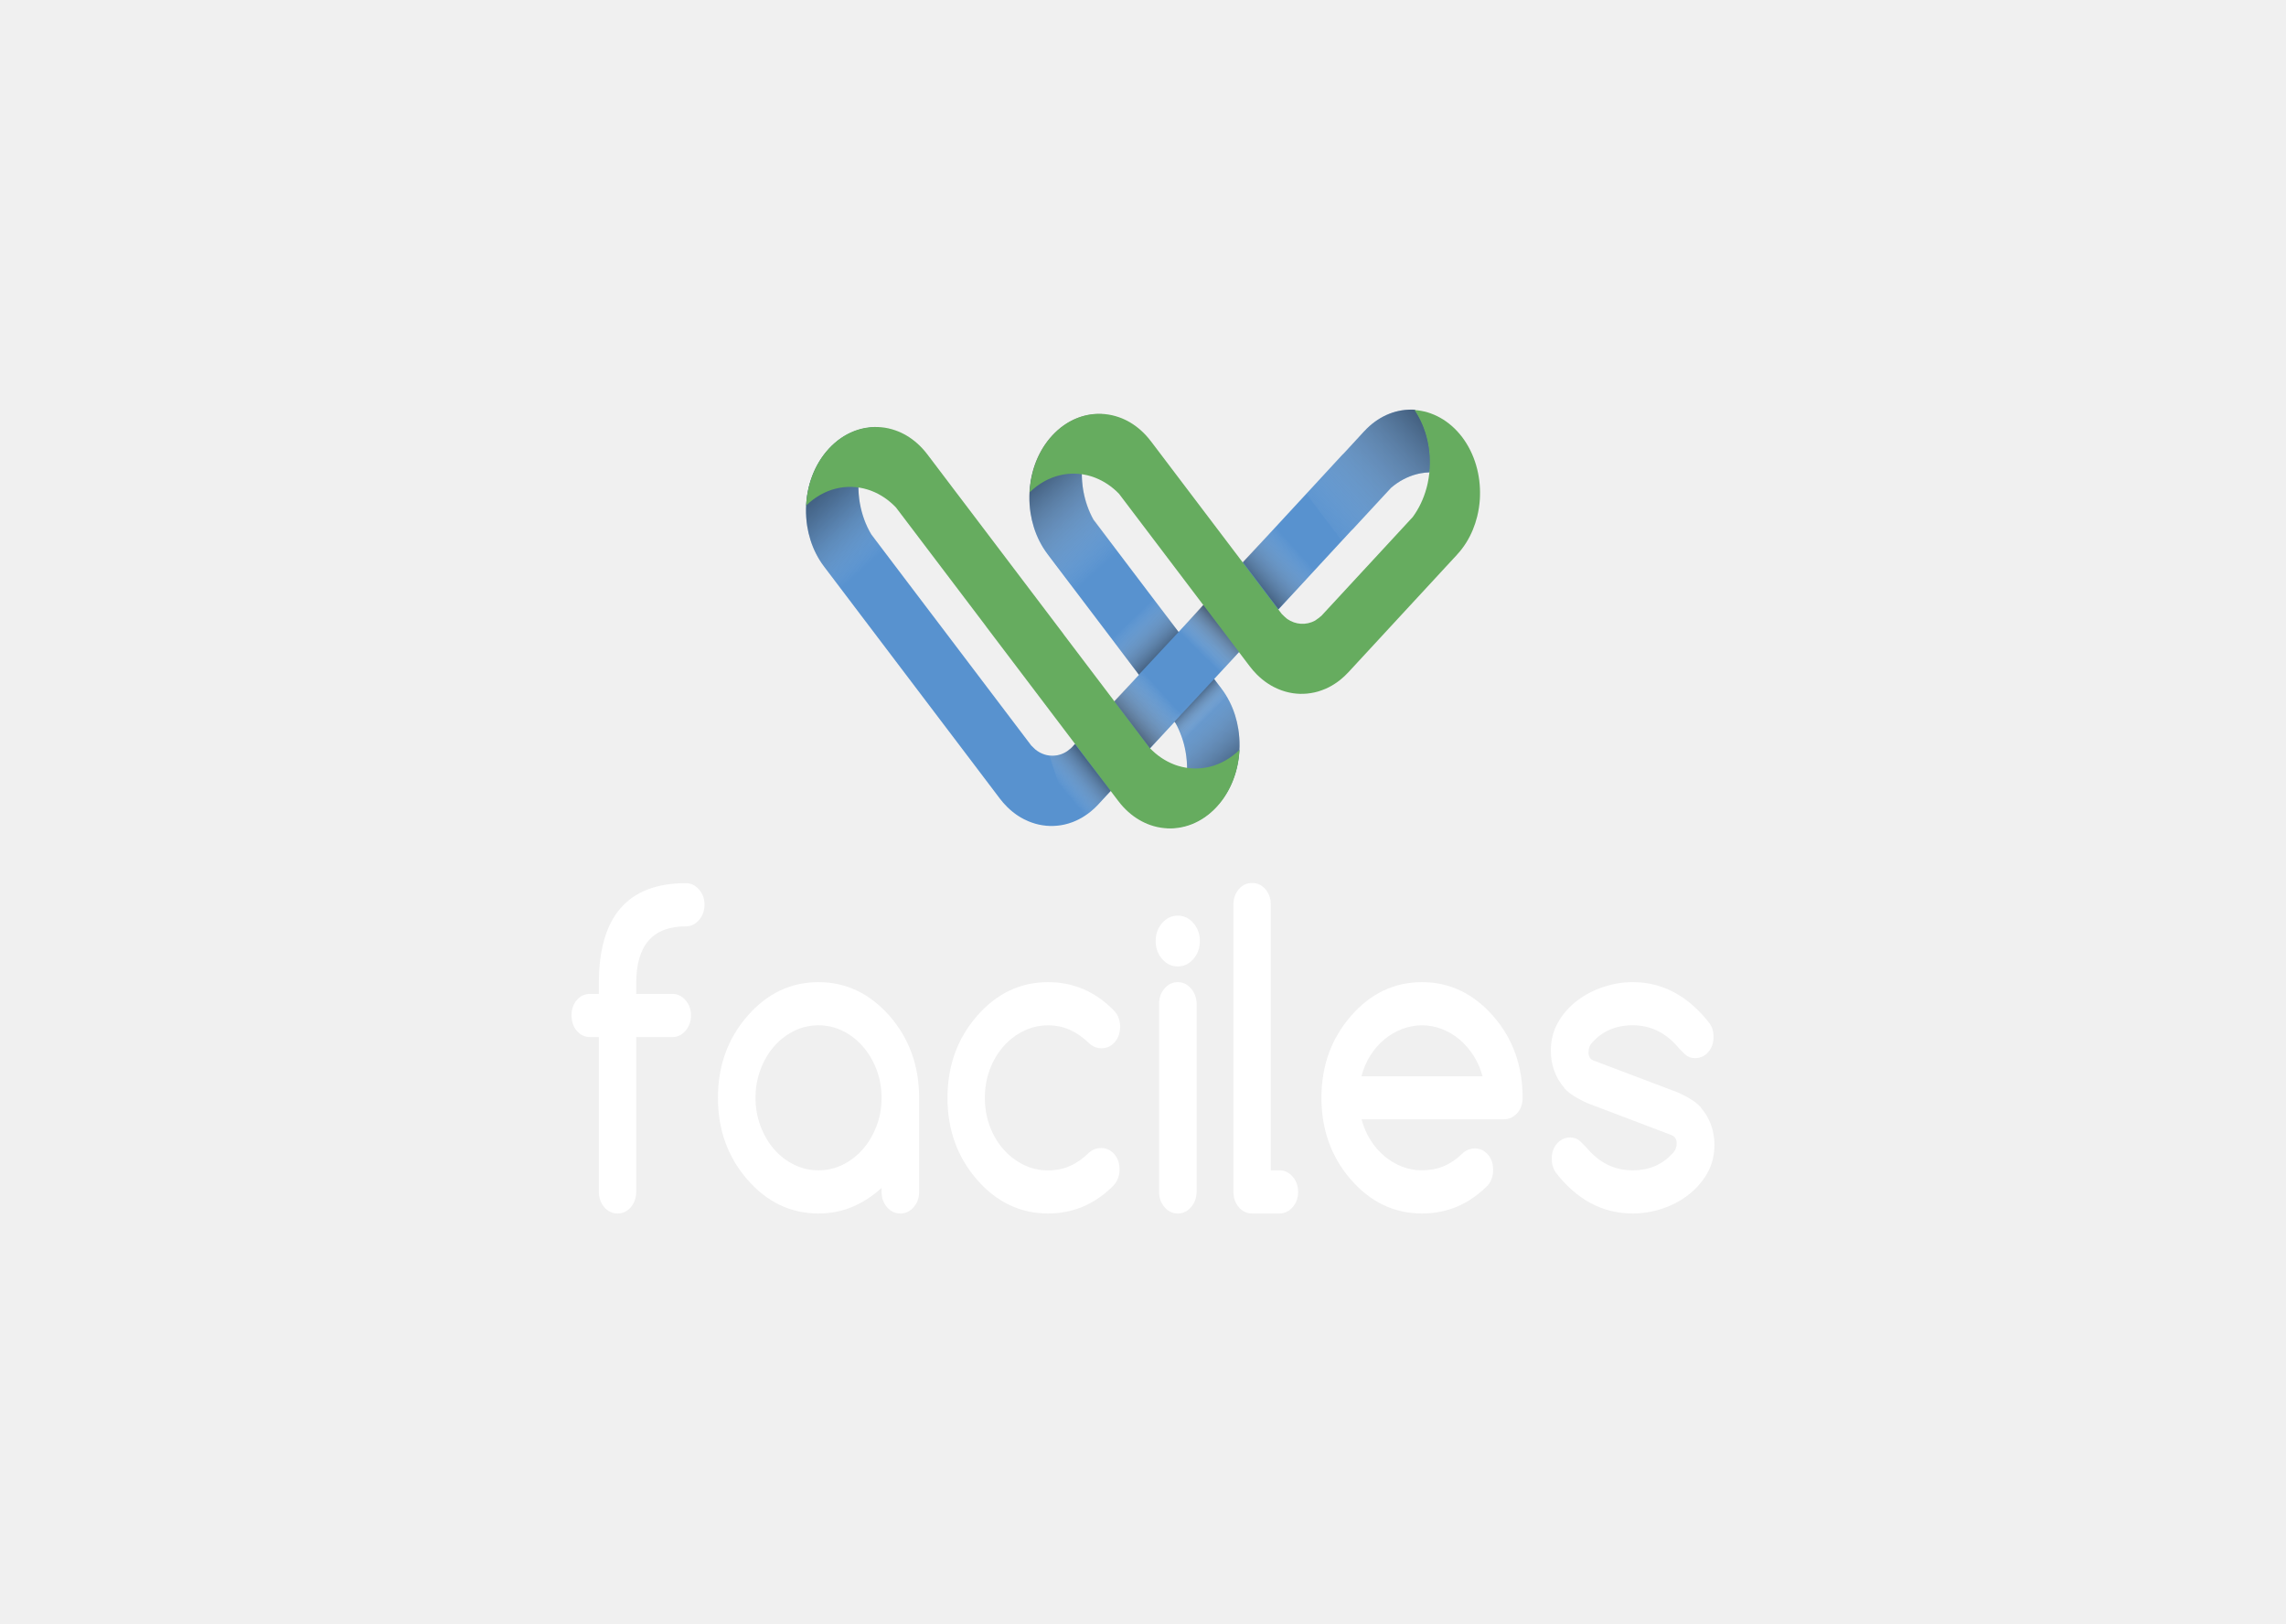
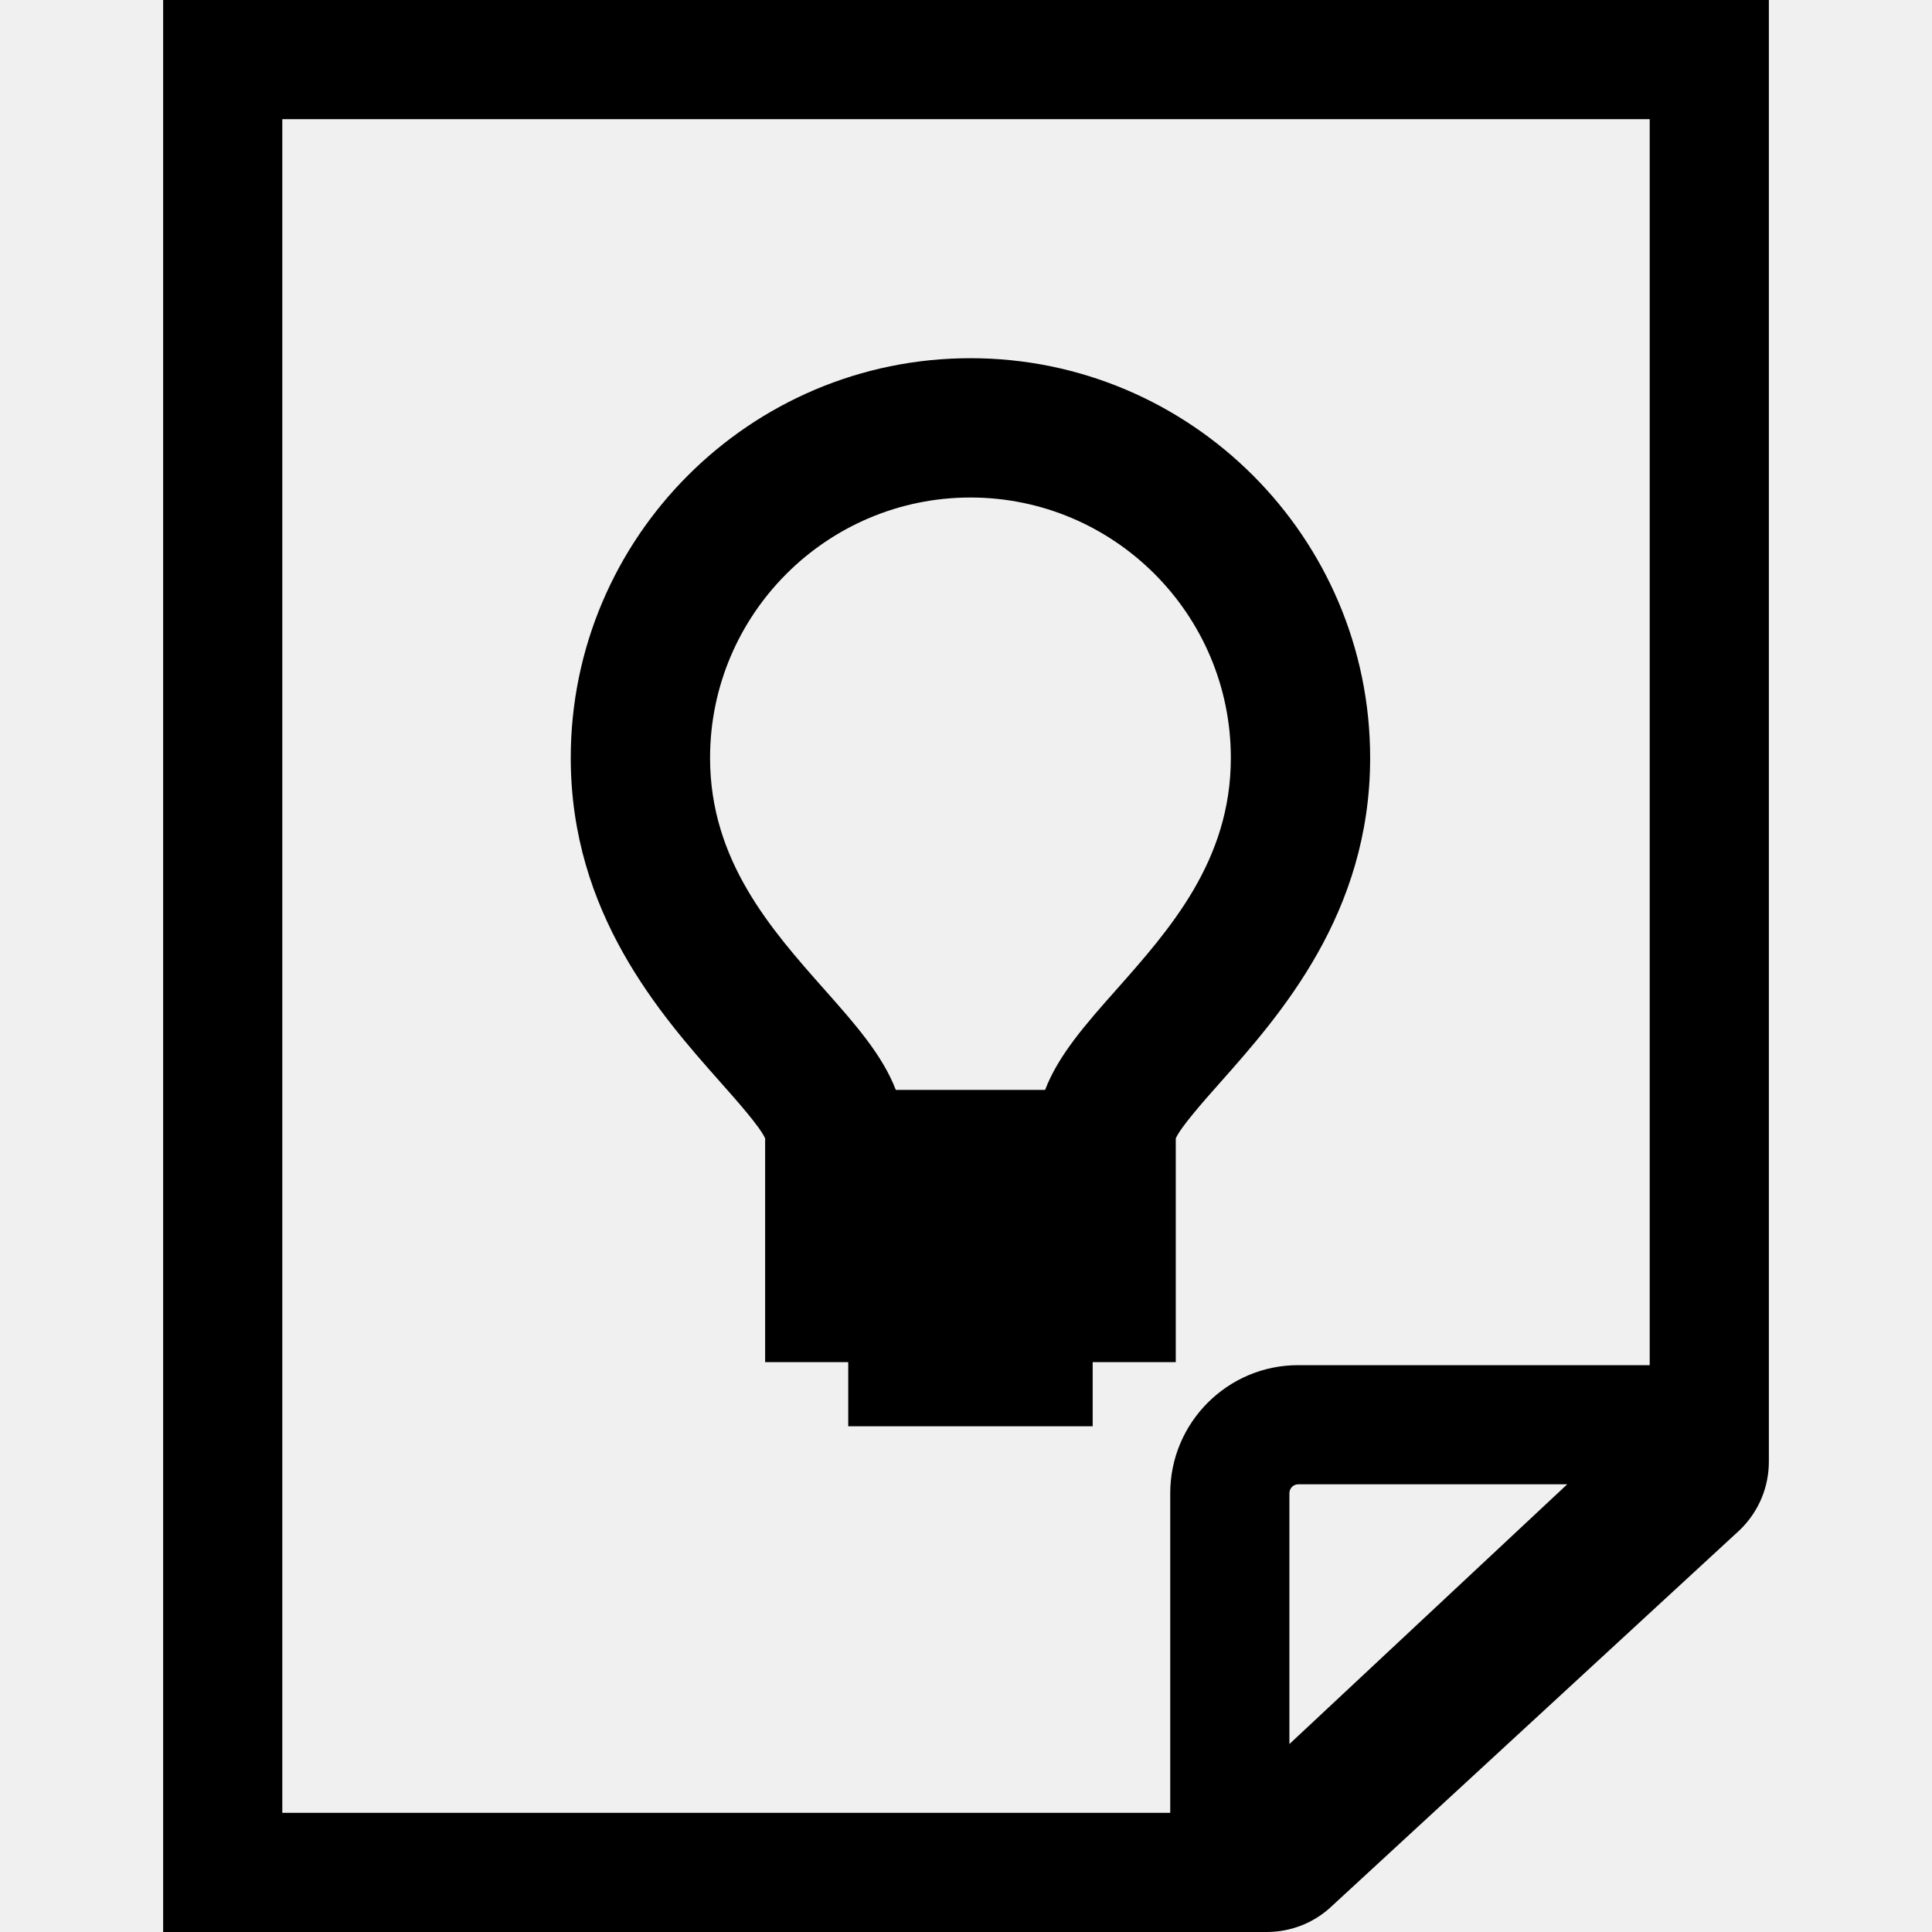
- <svg xmlns="http://www.w3.org/2000/svg" version="1.1" id="Camada_1" x="0px" y="0px" viewBox="-33 25.28 132 93.72" style="enable-background:new -33 25.28 132 93.72;" xml:space="preserve">
-   <style type="text/css">
- 	.st0{fill:#5892CF;}
- 	.st1{opacity:0.5;fill:url(#XMLID_2_);enable-background:new    ;}
- 	.st2{opacity:0.5;fill:url(#XMLID_6_);enable-background:new    ;}
- 	.st3{opacity:0.5;}
- 	.st4{fill:url(#XMLID_7_);}
- 	.st5{fill:url(#XMLID_13_);}
- 	.st6{fill:#66AC5F;}
- 	.st7{opacity:0.7;fill:url(#XMLID_14_);enable-background:new    ;}
- 	.st8{opacity:0.5;fill:url(#XMLID_16_);enable-background:new    ;}
- 	.st9{opacity:0.7;fill:url(#XMLID_17_);enable-background:new    ;}
- 	.st10{opacity:0.5;fill:url(#XMLID_18_);enable-background:new    ;}
- 	.st11{opacity:0.5;fill:url(#XMLID_19_);enable-background:new    ;}
- 	.st12{opacity:0.5;fill:url(#XMLID_20_);enable-background:new    ;}
- 	.st13{fill:#FFFFFF;}
- </style>
-   <g id="XMLID_33_">
-     <g id="XMLID_3_">
-       <g id="XMLID_31_">
-         <path id="XMLID_55_" class="st0" d="M26.445,53.938c-0.007,0.337,0.017,0.674,0.069,1.006c0.043,0.269,0.105,0.535,0.186,0.794     c0.173,0.549,0.434,1.069,0.784,1.531l0,0l-0.001,0.001l0.23,0.304l0.936,1.236l0.488,0.644l0.252,0.333l3.858,5.092l0.928,1.225     l0.496,0.655l0.175,0.232l0.001-0.001c0.008,0.01,0.016,0.018,0.023,0.028c0.283,0.507,0.479,1.06,0.583,1.633     c0.009,0.045,0.016,0.09,0.023,0.134c0.008,0.053,0.016,0.105,0.023,0.159c0.191,1.467-0.19,3.012-1.121,4.131     c1.019,0.053,2.056-0.356,2.872-1.239c0.853-0.922,1.298-2.184,1.322-3.458c0.006-0.336-0.017-0.674-0.07-1.006     c-0.043-0.269-0.105-0.535-0.186-0.794c-0.173-0.549-0.434-1.07-0.783-1.531l0,0l0.001-0.001l-0.23-0.303l-0.708-0.935     l-0.488-0.643l-0.253-0.334l-3.857-5.092l-0.928-1.226l-0.496-0.654l-0.404-0.532l-0.001,0.001     c-0.008-0.01-0.015-0.019-0.023-0.028c-0.284-0.507-0.479-1.06-0.584-1.633c-0.008-0.045-0.016-0.089-0.023-0.134     c-0.008-0.052-0.016-0.105-0.023-0.158c-0.191-1.467,0.19-3.012,1.121-4.131c-1.019-0.052-2.057,0.356-2.873,1.239     C26.913,51.404,26.468,52.664,26.445,53.938z" />
-       </g>
-       <linearGradient id="XMLID_2_" gradientUnits="userSpaceOnUse" x1="-88.988" y1="-364.831" x2="-79.798" y2="-364.831" gradientTransform="matrix(-0.6712 -0.7413 -0.7413 0.6712 -296.2307 237.8001)">
-         <stop offset="0.314" style="stop-color:#FFFFFF;stop-opacity:0" />
-         <stop offset="1" style="stop-color:#272425" />
-       </linearGradient>
-       <path id="XMLID_30_" class="st1" d="M26.459,53.472c-0.012,0.138-0.022,0.276-0.023,0.415c-0.006,0.337,0.017,0.674,0.069,1.006    c0.043,0.269,0.106,0.535,0.187,0.794c0.173,0.549,0.434,1.069,0.783,1.53l0,0l-0.001,0.002l0.23,0.303l0.936,1.236l0.488,0.643    l0.252,0.334l0.718,0.947l2.287-2.475l-0.396-0.522l-0.928-1.226l-0.496-0.654l-0.404-0.532l-0.001,0.001    c-0.008-0.009-0.016-0.018-0.023-0.028c-0.283-0.506-0.479-1.061-0.584-1.633c-0.008-0.044-0.016-0.089-0.023-0.133    c-0.009-0.052-0.016-0.105-0.023-0.158c-0.03-0.236-0.045-0.473-0.046-0.709c-0.007-1.242,0.385-2.483,1.167-3.421    c-1.02-0.053-2.057,0.355-2.873,1.239C26.997,51.251,26.562,52.342,26.459,53.472z" />
-       <path id="XMLID_29_" class="st0" d="M13.542,54.658c-0.006,0.337,0.017,0.674,0.069,1.006c0.043,0.27,0.105,0.535,0.187,0.794    c0.173,0.55,0.433,1.07,0.783,1.53l0.001,0.001l-0.001,0.001l0.23,0.304l0.936,1.236l0.488,0.644l0.252,0.334l0.393,0.519    l0.404,0.532l0.496,0.655l0.928,1.225l1.9,2.507l0.928,1.225l0.496,0.653l0.404,0.533l0.393,0.519l0.253,0.334l0.487,0.643    l0.936,1.236l0.23,0.304c0.127,0.169,0.263,0.321,0.404,0.463c0.006,0.006,0.012,0.012,0.018,0.018    c0.041,0.04,0.081,0.079,0.123,0.116c0.011,0.01,0.022,0.02,0.032,0.03c0.039,0.035,0.079,0.068,0.119,0.102    c0.014,0.011,0.028,0.023,0.042,0.034c0.038,0.031,0.077,0.061,0.116,0.09c0.016,0.012,0.032,0.023,0.048,0.036    c0.038,0.027,0.077,0.054,0.115,0.08c0.018,0.012,0.036,0.023,0.054,0.035c0.037,0.024,0.075,0.049,0.114,0.071    c0.004,0.003,0.008,0.006,0.012,0.008c0.017,0.01,0.035,0.02,0.052,0.028c0.035,0.02,0.069,0.04,0.104,0.058    c0.014,0.008,0.029,0.014,0.043,0.022c0.071,0.036,0.142,0.07,0.214,0.1c0.025,0.011,0.051,0.023,0.076,0.033    c0.032,0.013,0.064,0.025,0.096,0.036c0.019,0.008,0.038,0.015,0.057,0.022c0.008,0.003,0.015,0.005,0.022,0.007    c0.045,0.016,0.092,0.03,0.137,0.044c0.022,0.006,0.044,0.013,0.065,0.02c0.045,0.013,0.091,0.024,0.137,0.035    c0.023,0.005,0.045,0.011,0.067,0.016c0.045,0.01,0.092,0.018,0.137,0.025c0.023,0.004,0.046,0.008,0.069,0.012    c0.045,0.006,0.091,0.012,0.136,0.017c0.02,0.002,0.04,0.006,0.06,0.008c0.003,0.001,0.006,0,0.01,0.001    c0.034,0.003,0.067,0.004,0.101,0.006c0.034,0.002,0.067,0.004,0.101,0.006c0.003,0,0.006,0.001,0.009,0.001    c0.021,0,0.041-0.001,0.061-0.001c0.046,0,0.092,0.001,0.138-0.001c0.023-0.001,0.046-0.003,0.069-0.004    c0.046-0.002,0.092-0.005,0.138-0.009c0.023-0.002,0.045-0.004,0.068-0.007c0.047-0.005,0.093-0.011,0.139-0.018    c0.022-0.003,0.044-0.007,0.066-0.011c0.047-0.009,0.094-0.017,0.141-0.028c0.007-0.001,0.015-0.002,0.022-0.004    c0.019-0.005,0.039-0.01,0.058-0.015c0.032-0.008,0.066-0.016,0.099-0.025c0.027-0.007,0.054-0.016,0.081-0.023    c0.07-0.022,0.14-0.045,0.21-0.071c0.018-0.007,0.037-0.013,0.054-0.02c0.036-0.015,0.072-0.03,0.108-0.046    c0.018-0.008,0.036-0.015,0.055-0.023c0.004-0.002,0.009-0.004,0.013-0.006c0.04-0.018,0.079-0.037,0.119-0.057    c0.019-0.009,0.038-0.018,0.057-0.029c0.041-0.021,0.081-0.043,0.121-0.066c0.017-0.01,0.035-0.02,0.052-0.03    c0.041-0.025,0.082-0.05,0.122-0.076c0.015-0.009,0.03-0.02,0.045-0.03c0.042-0.027,0.084-0.056,0.126-0.086    c0.012-0.008,0.024-0.018,0.036-0.026c0.044-0.033,0.088-0.065,0.131-0.101c0.007-0.006,0.014-0.011,0.021-0.016    c0.152-0.124,0.3-0.26,0.44-0.412l0.253-0.275l1.033-1.119l0.539-0.583l0.279-0.302l4.142-4.482l1.9-2.056l5.992-6.484    l0.479-0.518c0.034-0.031,0.068-0.062,0.101-0.098l1.5-1.623l0.372-0.402l0.044-0.047l0.278-0.3    c0.451-0.386,0.951-0.645,1.469-0.781c0.037-0.009,0.075-0.018,0.112-0.027c0.044-0.011,0.089-0.019,0.133-0.027    c0.172-0.032,0.346-0.049,0.52-0.054c0.131-1.255-0.15-2.563-0.857-3.611c-0.045-0.003-0.09-0.006-0.136-0.008    c-0.282-0.007-0.564,0.02-0.842,0.083c-0.225,0.051-0.447,0.125-0.665,0.223c-0.459,0.207-0.895,0.518-1.281,0.936l0,0    l-0.001-0.001l-0.253,0.276l-0.445,0.482l-0.479,0.519c-0.034,0.031-0.068,0.061-0.1,0.097l-1.871,2.026l-0.044,0.047l-6.08,6.578    l-1.9,2.056l-5.046,5.461L29.02,68.3l-0.128,0.138c-0.013,0.013-0.026,0.027-0.04,0.04c-0.075,0.063-0.152,0.123-0.231,0.18    c-0.578,0.379-1.29,0.34-1.836-0.101c-0.08-0.071-0.157-0.146-0.233-0.225c-0.004-0.004-0.008-0.009-0.012-0.014l-0.147-0.194    l-0.474-0.626l-1.211-1.599l-1.709-2.255l-0.04-0.053l-2.059-2.717l-0.04-0.052l-1.709-2.255l-1.211-1.599l-0.628-0.829    c-0.322-0.539-0.539-1.137-0.653-1.755c-0.008-0.045-0.016-0.089-0.023-0.134c-0.009-0.052-0.016-0.105-0.023-0.158    c-0.191-1.467,0.19-3.012,1.121-4.131c-1.019-0.052-2.056,0.355-2.872,1.239C14.01,52.124,13.565,53.384,13.542,54.658z" />
-       <linearGradient id="XMLID_6_" gradientUnits="userSpaceOnUse" x1="-92.61" y1="-369.644" x2="-92.61" y2="-382.636" gradientTransform="matrix(-0.6712 -0.7413 -0.7413 0.6712 -296.2307 237.8001)">
-         <stop offset="0.314" style="stop-color:#FFFFFF;stop-opacity:0" />
-         <stop offset="1" style="stop-color:#272425" />
-       </linearGradient>
-       <path id="XMLID_28_" class="st2" d="M43.817,55.63l0.496,0.654l0.121,0.16l0.049,0.064l0.074-0.08l0.479-0.518    c0.034-0.031,0.068-0.062,0.101-0.098l1.5-1.623l0.372-0.402l0.044-0.047l0.278-0.3c0.451-0.386,0.951-0.645,1.469-0.781    c0.037-0.009,0.075-0.018,0.112-0.027c0.044-0.011,0.089-0.019,0.133-0.027c0.172-0.032,0.346-0.049,0.52-0.054    c0.131-1.255-0.15-2.563-0.857-3.611c-0.045-0.003-0.09-0.006-0.136-0.008c-0.282-0.007-0.564,0.02-0.842,0.083    c-0.225,0.051-0.447,0.125-0.665,0.223c-0.459,0.207-0.895,0.518-1.281,0.936l0,0l-0.001-0.001l-0.254,0.275l-0.445,0.482    l-0.479,0.519c-0.034,0.031-0.068,0.061-0.1,0.097l-1.871,2.026l-0.044,0.047l-0.161,0.175l0.463,0.612L43.817,55.63z" />
-       <g id="XMLID_24_" class="st3">
-         <linearGradient id="XMLID_7_" gradientUnits="userSpaceOnUse" x1="-93.125" y1="-359.713" x2="-99.921" y2="-359.713" gradientTransform="matrix(-0.6712 -0.7413 -0.7413 0.6712 -296.2307 237.8001)">
-           <stop offset="0.314" style="stop-color:#FFFFFF;stop-opacity:0" />
-           <stop offset="1" style="stop-color:#272425" />
-         </linearGradient>
-         <path id="XMLID_45_" class="st4" d="M33.248,64.88l0.928,1.225l0.496,0.655l0.175,0.232l0.001-0.001     c0.008,0.01,0.016,0.018,0.023,0.028c0.283,0.507,0.479,1.06,0.583,1.633c0.009,0.045,0.016,0.09,0.023,0.134     c0.008,0.053,0.016,0.105,0.023,0.159c0.029,0.224,0.043,0.45,0.046,0.676c0.014,1.253-0.378,2.507-1.167,3.455     c1.013,0.052,2.044-0.351,2.857-1.223c0.005-0.005,0.01-0.01,0.015-0.016c0.853-0.922,1.298-2.184,1.322-3.458     c0.006-0.336-0.017-0.674-0.07-1.006c-0.043-0.269-0.105-0.535-0.186-0.794c-0.173-0.549-0.434-1.07-0.783-1.531l0,0l0.001-0.001     l-0.23-0.303l-0.708-0.935l-0.488-0.643l-0.253-0.334l-1.305-1.723l-2.287,2.474L33.248,64.88z" />
-       </g>
-       <g id="XMLID_21_" class="st3">
-         <linearGradient id="XMLID_13_" gradientUnits="userSpaceOnUse" x1="4052.264" y1="-2233.335" x2="4044.327" y2="-2233.335" gradientTransform="matrix(0.6712 0.7413 0.7413 -0.6712 -1044.29 -4444.374)">
-           <stop offset="0.314" style="stop-color:#FFFFFF;stop-opacity:0" />
-           <stop offset="0.326" style="stop-color:#F8F8F8;stop-opacity:0.017" />
-           <stop offset="0.427" style="stop-color:#C1C1C1;stop-opacity:0.164" />
-           <stop offset="0.528" style="stop-color:#929191;stop-opacity:0.312" />
-           <stop offset="0.628" style="stop-color:#6C6A6A;stop-opacity:0.458" />
-           <stop offset="0.726" style="stop-color:#4E4B4C;stop-opacity:0.601" />
-           <stop offset="0.822" style="stop-color:#383536;stop-opacity:0.741" />
-           <stop offset="0.915" style="stop-color:#2B2829;stop-opacity:0.876" />
-           <stop offset="1" style="stop-color:#272425" />
-         </linearGradient>
-         <path id="XMLID_44_" class="st5" d="M19.096,58.457l-0.928-1.226l-0.496-0.655l-0.404-0.532l-0.001,0.001     c-0.008-0.01-0.016-0.018-0.023-0.028c-0.284-0.506-0.479-1.06-0.584-1.633c-0.008-0.045-0.016-0.09-0.023-0.134     c-0.009-0.052-0.016-0.105-0.023-0.158c-0.029-0.224-0.044-0.45-0.045-0.676c-0.014-1.253,0.378-2.507,1.167-3.454     c-1.013-0.052-2.043,0.351-2.858,1.223c-0.005,0.006-0.01,0.011-0.015,0.016c-0.853,0.924-1.298,2.184-1.321,3.458     c-0.006,0.336,0.017,0.674,0.069,1.006c0.043,0.27,0.105,0.535,0.187,0.794c0.173,0.55,0.433,1.07,0.783,1.53l0.001,0.001     l-0.001,0.001l0.23,0.304l0.936,1.236l0.488,0.644l0.252,0.334l1.305,1.722l2.287-2.474L19.096,58.457z" />
-       </g>
-       <g id="XMLID_15_">
-         <path id="XMLID_60_" class="st6" d="M13.549,54.472c1.023-0.997,2.347-1.297,3.55-0.924c0.044,0.013,0.087,0.027,0.13,0.042     c0.036,0.013,0.073,0.027,0.109,0.041c0.504,0.196,0.981,0.514,1.397,0.95l0.628,0.828l4.553,6.009     c0.011,0.015,0.021,0.031,0.032,0.046l-0.001,0.001l0.404,0.533l0.496,0.655l0.928,1.225l4.12,5.439l0.253,0.334l0.488,0.644     l0.708,0.935l0.23,0.303l0.001-0.001v0.001c0.349,0.462,0.757,0.823,1.197,1.083c0.208,0.123,0.423,0.223,0.643,0.301     c0.272,0.096,0.55,0.156,0.831,0.182c1.063,0.098,2.157-0.305,3.01-1.229c0.817-0.883,1.259-2.076,1.316-3.294     c-1.023,0.997-2.347,1.296-3.55,0.924c-0.043-0.014-0.087-0.027-0.129-0.042c-0.036-0.013-0.073-0.027-0.109-0.041     c-0.504-0.196-0.98-0.513-1.397-0.95l-0.399-0.528l-4.552-6.007c-0.011-0.016-0.022-0.033-0.034-0.049l0.001-0.001l-0.404-0.533     l-0.496-0.655l-0.928-1.225l-4.121-5.439L22.2,53.697l-0.487-0.644l-0.936-1.236l-0.23-0.303l-0.001,0.001v-0.001     c-0.349-0.461-0.757-0.823-1.197-1.083c-0.208-0.123-0.423-0.223-0.643-0.3c-0.271-0.096-0.55-0.157-0.831-0.182     c-1.064-0.098-2.157,0.306-3.01,1.229C14.048,52.062,13.606,53.255,13.549,54.472z" />
-       </g>
-       <path id="XMLID_12_" class="st6" d="M26.456,53.707c1.023-0.997,2.347-1.296,3.55-0.924c0.043,0.013,0.086,0.027,0.129,0.043    c0.036,0.013,0.073,0.027,0.109,0.041c0.493,0.192,0.96,0.501,1.37,0.924l0.366,0.483l0.496,0.654l0.928,1.225l3.073,4.056    l0.785,1.036l0.253,0.334l0.487,0.644l0.532,0.702l0.405,0.534l0.23,0.303c0.127,0.167,0.263,0.321,0.404,0.463    c0.006,0.006,0.012,0.012,0.018,0.018c0.041,0.04,0.082,0.079,0.123,0.116c0.011,0.01,0.022,0.021,0.033,0.03    c0.039,0.035,0.078,0.069,0.118,0.102c0.014,0.012,0.028,0.023,0.043,0.035c0.038,0.031,0.077,0.061,0.116,0.09    c0.016,0.012,0.033,0.024,0.049,0.036c0.038,0.027,0.075,0.054,0.114,0.08c0.018,0.012,0.037,0.024,0.056,0.035    c0.037,0.025,0.075,0.048,0.113,0.071c0.004,0.003,0.009,0.006,0.012,0.008c0.018,0.011,0.036,0.02,0.054,0.03    c0.034,0.02,0.068,0.039,0.102,0.057c0.018,0.009,0.037,0.018,0.055,0.027c0.066,0.032,0.132,0.064,0.199,0.093    c0.027,0.011,0.054,0.023,0.081,0.035c0.031,0.012,0.063,0.024,0.094,0.036c0.02,0.007,0.039,0.015,0.058,0.022    c0.008,0.003,0.015,0.004,0.023,0.007c0.044,0.016,0.09,0.03,0.135,0.044c0.022,0.007,0.044,0.014,0.067,0.02    c0.044,0.013,0.089,0.023,0.134,0.034c0.023,0.006,0.047,0.011,0.07,0.017c0.044,0.009,0.089,0.017,0.134,0.025    c0.024,0.004,0.048,0.009,0.072,0.013c0.045,0.006,0.089,0.012,0.134,0.016c0.021,0.003,0.041,0.006,0.062,0.008    c0.003,0.001,0.007,0,0.01,0.001c0.033,0.003,0.066,0.004,0.1,0.006c0.034,0.002,0.068,0.004,0.102,0.006    c0.003,0,0.007,0.001,0.01,0.001c0.021,0.001,0.041-0.001,0.061-0.001c0.047,0.001,0.092,0.001,0.138-0.001    c0.023-0.001,0.045-0.003,0.068-0.004c0.047-0.002,0.093-0.005,0.14-0.009c0.022-0.003,0.043-0.006,0.066-0.008    c0.047-0.005,0.095-0.011,0.142-0.018c0.021-0.003,0.041-0.007,0.062-0.011c0.049-0.009,0.098-0.018,0.146-0.028    c0.007-0.002,0.014-0.003,0.02-0.004c0.017-0.004,0.035-0.009,0.051-0.013c0.036-0.008,0.073-0.017,0.109-0.027    c0.02-0.006,0.04-0.013,0.061-0.018c0.133-0.04,0.263-0.087,0.392-0.142c0.017-0.008,0.035-0.014,0.051-0.021    c0.005-0.002,0.009-0.004,0.013-0.006c0.041-0.018,0.081-0.039,0.122-0.059c0.018-0.008,0.036-0.018,0.053-0.027    c0.042-0.022,0.083-0.045,0.125-0.068c0.016-0.009,0.031-0.018,0.046-0.027c0.044-0.025,0.086-0.052,0.128-0.079    c0.013-0.009,0.025-0.017,0.038-0.025c0.044-0.03,0.089-0.06,0.133-0.091c0.009-0.007,0.018-0.013,0.027-0.02    c0.047-0.035,0.093-0.07,0.14-0.107c0.003-0.003,0.007-0.006,0.01-0.008c0.155-0.126,0.305-0.265,0.448-0.419    c0.001-0.001,0.002-0.002,0.003-0.003l0.25-0.271l1.034-1.119l0.539-0.583l0.279-0.302l0.702-0.76l0.763-0.825l0.263-0.285    l0.182-0.197l0.166-0.179l0.2-0.216l0.08-0.087l0.102-0.111l0.264-0.285l0.173-0.187l0.589-0.638l0.445-0.481l0.254-0.275    l-0.001-0.001c0.386-0.417,0.688-0.905,0.906-1.431c0.102-0.248,0.186-0.505,0.251-0.768c0.08-0.324,0.131-0.657,0.153-0.993    c0.003-0.054,0.005-0.108,0.007-0.162c0.044-1.215-0.295-2.451-1.029-3.425c-0.739-0.97-1.734-1.496-2.75-1.563    c0.707,1.048,0.988,2.356,0.857,3.611c-0.021,0.206-0.053,0.412-0.096,0.613c-0.011,0.052-0.023,0.104-0.036,0.155    c-0.011,0.043-0.022,0.087-0.034,0.131c-0.164,0.602-0.43,1.171-0.795,1.669l-0.303,0.327l-0.019,0.021l-1.887,2.042    c-0.001,0.001-0.001,0.001-0.002,0.002l-0.629,0.68l-0.044,0.047l-1.694,1.833l-0.463,0.5l-0.231,0.25    c-0.12,0.102-0.243,0.195-0.369,0.279c-0.517,0.278-1.12,0.241-1.61-0.098c-0.108-0.09-0.214-0.187-0.315-0.291l-0.197-0.259    l-0.049-0.065l-0.121-0.16l-0.496-0.655l-0.928-1.225l-0.463-0.612l-3.395-4.481l-0.253-0.334l-0.487-0.643l-0.936-1.236    l-0.23-0.303l-0.001,0.001l0,0c-0.349-0.461-0.757-0.823-1.197-1.084c-0.208-0.122-0.423-0.223-0.643-0.3    c-0.272-0.095-0.55-0.156-0.831-0.182c-1.064-0.098-2.157,0.306-3.01,1.229C26.956,51.296,26.513,52.489,26.456,53.707z" />
-       <linearGradient id="XMLID_14_" gradientUnits="userSpaceOnUse" x1="-93.894" y1="-362.136" x2="-93.894" y2="-357.457" gradientTransform="matrix(-0.6712 -0.7413 -0.7413 0.6712 -296.2307 237.8001)">
-         <stop offset="0.314" style="stop-color:#FFFFFF;stop-opacity:0" />
-         <stop offset="1" style="stop-color:#272425" />
-       </linearGradient>
-       <polygon id="XMLID_11_" class="st7" points="31.344,65.767 33.47,63.466 35.528,66.18 33.402,68.482   " />
-       <linearGradient id="XMLID_16_" gradientUnits="userSpaceOnUse" x1="-92.922" y1="-373.419" x2="-92.922" y2="-368.74" gradientTransform="matrix(-0.6712 -0.7413 -0.7413 0.6712 -296.2307 237.8001)">
-         <stop offset="0.314" style="stop-color:#FFFFFF;stop-opacity:0" />
-         <stop offset="1" style="stop-color:#272425" />
-       </linearGradient>
-       <polygon id="XMLID_10_" class="st8" points="38.763,57.739 40.888,55.437 42.946,58.153 40.82,60.454   " />
-       <linearGradient id="XMLID_17_" gradientUnits="userSpaceOnUse" x1="7.516" y1="154.931" x2="9.931" y2="157.38" gradientTransform="matrix(1 0.0025 0.0025 -1 27.5779 218.5864)">
-         <stop offset="0.314" style="stop-color:#FFFFFF;stop-opacity:0" />
-         <stop offset="1" style="stop-color:#272425" />
-       </linearGradient>
-       <polygon id="XMLID_9_" class="st9" points="36.479,60.209 38.537,62.925 37.112,64.486 35.055,61.771   " />
-       <linearGradient id="XMLID_18_" gradientUnits="userSpaceOnUse" x1="3.452" y1="158.396" x2="6.218" y2="155.536" gradientTransform="matrix(1 0.0025 0.0025 -1 27.5779 218.5864)">
-         <stop offset="0.314" style="stop-color:#FFFFFF;stop-opacity:0" />
-         <stop offset="1" style="stop-color:#272425" />
-       </linearGradient>
-       <polygon id="XMLID_8_" class="st10" points="32.759,64.235 35.055,61.771 33.449,59.651 31.105,62.051   " />
-       <linearGradient id="XMLID_19_" gradientUnits="userSpaceOnUse" x1="9.132" y1="151.41" x2="7.687" y2="152.855" gradientTransform="matrix(1 0.0025 0.0025 -1 27.5779 218.5864)">
-         <stop offset="0.314" style="stop-color:#FFFFFF;stop-opacity:0" />
-         <stop offset="1" style="stop-color:#272425" />
-       </linearGradient>
-       <path id="XMLID_5_" class="st11" d="M34.816,66.951l2.295-2.464l0.831,1.201l-2.594,2.501    C35.296,67.503,34.816,66.951,34.816,66.951z" />
-       <linearGradient id="XMLID_20_" gradientUnits="userSpaceOnUse" x1="-0.357" y1="147.033" x2="2.182" y2="149.197" gradientTransform="matrix(1 0.0025 0.0025 -1 27.5779 218.5864)">
-         <stop offset="0.314" style="stop-color:#FFFFFF;stop-opacity:0" />
-         <stop offset="1" style="stop-color:#272425" />
-       </linearGradient>
-       <path id="XMLID_4_" class="st12" d="M29.065,68.24l2.069,2.714c-1.157,1.204-1.244,1.351-1.638,1.525    c-0.788,0.347-1.889-3.571-1.889-3.571S28.385,69.088,29.065,68.24z" />
-     </g>
-     <g id="XMLID_53_">
-       <g id="XMLID_56_">
-         <path id="XMLID_74_" class="st13" d="M6.6,78.77c-1.908,0-2.863,1.093-2.863,3.28v0.62h2.085c0.297,0,0.551,0.121,0.762,0.364     C6.795,83.277,6.9,83.569,6.9,83.911c0,0.35-0.106,0.646-0.316,0.888c-0.211,0.243-0.465,0.364-0.762,0.364H3.737v8.946     c0,0.167-0.028,0.326-0.083,0.477c-0.055,0.151-0.131,0.285-0.228,0.4s-0.211,0.205-0.342,0.268     c-0.132,0.064-0.273,0.095-0.425,0.095c-0.152,0-0.294-0.032-0.425-0.095c-0.131-0.064-0.245-0.153-0.342-0.268     c-0.097-0.115-0.173-0.248-0.229-0.4c-0.055-0.151-0.083-0.31-0.083-0.477v-8.946H1.082c-0.311,0-0.569-0.119-0.773-0.358     c-0.204-0.239-0.306-0.537-0.306-0.895c0-0.358,0.102-0.654,0.306-0.889c0.204-0.234,0.461-0.352,0.773-0.352h0.498v-0.62     c0-3.849,1.673-5.773,5.02-5.773c0.297,0,0.551,0.122,0.763,0.364c0.211,0.243,0.316,0.535,0.316,0.877     c0,0.35-0.106,0.646-0.316,0.889C7.151,78.649,6.896,78.77,6.6,78.77z" />
-         <path id="XMLID_71_" class="st13" d="M17.905,94.109V93.87c-0.519,0.477-1.082,0.843-1.691,1.097     c-0.609,0.254-1.259,0.382-1.95,0.382c-1.604,0-2.973-0.652-4.107-1.956c-1.134-1.304-1.701-2.878-1.701-4.723     s0.567-3.419,1.701-4.723c1.134-1.304,2.503-1.956,4.107-1.956c1.59,0,2.959,0.652,4.107,1.956     c1.134,1.304,1.701,2.879,1.701,4.723v5.439c0,0.342-0.106,0.635-0.316,0.877c-0.211,0.243-0.465,0.364-0.763,0.364     c-0.304,0-0.562-0.121-0.772-0.364C18.01,94.744,17.905,94.451,17.905,94.109z M14.264,84.483c-0.512,0-0.989,0.112-1.431,0.334     c-0.443,0.223-0.827,0.523-1.151,0.9c-0.325,0.378-0.583,0.821-0.772,1.33c-0.19,0.509-0.285,1.05-0.285,1.622     s0.095,1.113,0.285,1.622c0.19,0.509,0.448,0.953,0.772,1.33c0.325,0.378,0.708,0.678,1.151,0.901     c0.443,0.223,0.92,0.334,1.431,0.334c0.505,0,0.978-0.112,1.421-0.334c0.443-0.223,0.828-0.525,1.156-0.906     c0.328-0.382,0.588-0.825,0.778-1.33s0.285-1.044,0.285-1.616s-0.095-1.111-0.285-1.616s-0.45-0.948-0.778-1.33     c-0.329-0.382-0.714-0.684-1.156-0.906C15.242,84.595,14.768,84.483,14.264,84.483z" />
-         <path id="XMLID_69_" class="st13" d="M30.568,91.568c0.311,0,0.569,0.118,0.773,0.352c0.204,0.234,0.306,0.531,0.306,0.888     c0,0.35-0.114,0.656-0.342,0.919c-1.072,1.082-2.334,1.622-3.786,1.622c-1.604,0-2.973-0.652-4.107-1.956     c-1.134-1.304-1.701-2.878-1.701-4.723s0.567-3.419,1.701-4.723c1.134-1.304,2.503-1.956,4.107-1.956     c1.459,0,2.721,0.541,3.786,1.622c0.249,0.254,0.373,0.569,0.373,0.943c0,0.358-0.102,0.656-0.306,0.895     c-0.204,0.238-0.461,0.358-0.772,0.358c-0.263,0-0.498-0.095-0.706-0.286c-0.353-0.342-0.723-0.6-1.11-0.775     c-0.387-0.175-0.809-0.262-1.265-0.262c-0.505,0-0.978,0.109-1.421,0.328c-0.443,0.219-0.83,0.517-1.162,0.895     c-0.332,0.378-0.593,0.821-0.783,1.33c-0.19,0.509-0.285,1.054-0.285,1.635c0,0.58,0.095,1.126,0.285,1.634     c0.19,0.509,0.451,0.953,0.783,1.33c0.332,0.378,0.719,0.676,1.162,0.895c0.443,0.219,0.916,0.328,1.421,0.328     c0.457,0,0.878-0.085,1.265-0.256c0.387-0.171,0.754-0.427,1.099-0.77C30.077,91.664,30.305,91.577,30.568,91.568z" />
-         <path id="XMLID_66_" class="st13" d="M36.283,79.617c0,0.406-0.125,0.752-0.374,1.038c-0.249,0.286-0.55,0.429-0.902,0.429     c-0.353,0-0.653-0.143-0.902-0.429c-0.249-0.286-0.374-0.632-0.374-1.038c0-0.406,0.125-0.751,0.374-1.037     c0.249-0.286,0.55-0.429,0.902-0.429c0.353,0,0.654,0.143,0.902,0.429C36.158,78.865,36.283,79.211,36.283,79.617z      M33.929,94.097V83.243c0-0.349,0.106-0.646,0.316-0.888c0.211-0.242,0.465-0.364,0.762-0.364c0.298,0,0.551,0.121,0.763,0.364     c0.211,0.243,0.32,0.539,0.327,0.888v10.855c-0.007,0.35-0.116,0.646-0.327,0.888c-0.211,0.243-0.465,0.364-0.763,0.364     c-0.297,0-0.551-0.121-0.762-0.364C34.034,94.744,33.929,94.447,33.929,94.097z" />
-         <path id="XMLID_64_" class="st13" d="M38.223,94.109V77.517c0-0.349,0.102-0.646,0.305-0.888     c0.204-0.243,0.461-0.364,0.773-0.364c0.311,0,0.569,0.121,0.773,0.364c0.204,0.242,0.305,0.539,0.305,0.888v15.339h0.498     c0.297,0,0.551,0.122,0.763,0.364s0.316,0.539,0.316,0.888c0,0.342-0.105,0.635-0.316,0.877     c-0.211,0.243-0.465,0.364-0.763,0.364H39.29c-0.297,0-0.55-0.121-0.757-0.364C38.326,94.744,38.223,94.451,38.223,94.109z" />
-         <path id="XMLID_59_" class="st13" d="M52.141,91.592c0.311,0,0.569,0.118,0.773,0.352c0.204,0.234,0.305,0.531,0.305,0.888     c0,0.35-0.103,0.648-0.311,0.895c-1.072,1.082-2.337,1.622-3.796,1.622c-1.604,0-2.973-0.652-4.107-1.956     c-1.134-1.304-1.701-2.878-1.701-4.723s0.567-3.419,1.701-4.723c1.134-1.304,2.503-1.956,4.107-1.956     c1.591,0,2.96,0.652,4.107,1.956c0.567,0.644,0.992,1.362,1.276,2.153c0.284,0.791,0.425,1.648,0.425,2.57     c0,0.358-0.106,0.654-0.316,0.888c-0.211,0.234-0.468,0.352-0.772,0.352h-8.214c0.118,0.438,0.29,0.837,0.518,1.199     c0.228,0.362,0.496,0.672,0.804,0.93c0.308,0.258,0.646,0.459,1.016,0.602c0.37,0.143,0.756,0.215,1.156,0.215     c0.457,0,0.875-0.079,1.255-0.239c0.38-0.158,0.733-0.397,1.058-0.715C51.633,91.703,51.871,91.6,52.141,91.592z M52.608,87.43     c-0.118-0.438-0.292-0.837-0.524-1.199c-0.232-0.362-0.502-0.672-0.809-0.93c-0.308-0.258-0.647-0.459-1.017-0.603     c-0.37-0.143-0.752-0.214-1.147-0.214c-0.394,0-0.778,0.072-1.151,0.214c-0.374,0.143-0.716,0.344-1.027,0.603     c-0.311,0.258-0.581,0.569-0.809,0.93c-0.228,0.362-0.398,0.761-0.508,1.199H52.608z" />
-         <path id="XMLID_57_" class="st13" d="M58.696,88.992c-0.65-0.286-1.107-0.58-1.369-0.883h0.01     c-0.525-0.612-0.788-1.332-0.788-2.159c0-0.604,0.14-1.151,0.42-1.64c0.28-0.489,0.645-0.905,1.094-1.247     c0.45-0.342,0.956-0.606,1.52-0.793c0.563-0.187,1.129-0.28,1.696-0.28c1.728,0,3.211,0.799,4.449,2.397     c0.145,0.207,0.218,0.458,0.218,0.752c0,0.358-0.102,0.654-0.306,0.888c-0.204,0.235-0.461,0.352-0.773,0.352     c-0.222,0-0.409-0.071-0.565-0.215c-0.155-0.143-0.305-0.299-0.452-0.465c-0.705-0.811-1.563-1.217-2.572-1.217     c-0.995,0-1.791,0.35-2.386,1.05c-0.11,0.127-0.166,0.302-0.166,0.525c0,0.223,0.09,0.374,0.27,0.453l4.853,1.837     c0.678,0.302,1.134,0.597,1.369,0.883h-0.01c0.525,0.612,0.788,1.332,0.788,2.159c0,0.612-0.14,1.161-0.42,1.646     c-0.28,0.485-0.645,0.901-1.094,1.246c-0.45,0.346-0.954,0.611-1.514,0.794c-0.559,0.183-1.124,0.274-1.69,0.274     c-1.742,0-3.225-0.791-4.45-2.373C56.677,92.744,56.6,92.486,56.6,92.2c0-0.358,0.102-0.654,0.305-0.888     c0.204-0.234,0.461-0.352,0.773-0.352c0.228,0,0.421,0.077,0.581,0.232c0.159,0.155,0.304,0.304,0.435,0.448     c0.705,0.811,1.566,1.217,2.582,1.217c0.988,0,1.784-0.358,2.385-1.074c0.103-0.135,0.155-0.298,0.155-0.489     c0-0.223-0.093-0.378-0.28-0.465L58.696,88.992z" />
-       </g>
-     </g>
-   </g>
+ <svg xmlns="http://www.w3.org/2000/svg" version="1.1" id="Capa_1" x="0px" y="0px" viewBox="0 0 208.021 208.021" style="enable-background:new 0 0 208.021 208.021;" xml:space="preserve">
+   <path d="M17.566,208.021h118.803c2.689,0,5.221-1.025,7.145-2.893l43.747-40.331l0.185-0.178c1.941-1.939,3.01-4.518,3.01-7.262V0  H17.566V208.021z M138.832,187.786v-27.014c0-0.525,0.425-0.954,0.946-0.954h28.966L138.832,187.786z M30.396,12.83h147.229v134.158  h-37.848c-7.597,0-13.776,6.184-13.776,13.784v34.419H30.396V12.83z M126.597,122.572c0.543-1.233,2.995-4,4.809-6.045  c6.419-7.241,16.12-18.185,16.12-34.925c0-23.729-19.306-43.035-43.036-43.035S61.454,57.873,61.454,81.603  c0,16.74,9.701,27.684,16.12,34.925c1.813,2.045,4.266,4.812,4.809,6.045v24.093h8.947v6.902h26.32v-6.902h8.947V122.572z   M112.528,117.349H96.452c-1.438-3.749-4.383-7.084-7.653-10.772c-5.786-6.527-12.345-13.925-12.345-24.974  c0-15.459,12.577-28.035,28.036-28.035s28.036,12.576,28.036,28.035c0,11.049-6.559,18.446-12.345,24.974  C116.911,110.265,113.965,113.6,112.528,117.349z" />
+   <g>
+ </g>
+   <g>
+ </g>
+   <g>
+ </g>
+   <g>
+ </g>
+   <g>
+ </g>
+   <g>
+ </g>
+   <g>
+ </g>
+   <g>
+ </g>
+   <g>
+ </g>
+   <g>
+ </g>
+   <g>
+ </g>
+   <g>
+ </g>
+   <g>
+ </g>
+   <g>
+ </g>
+   <g>
+ </g>
</svg>
